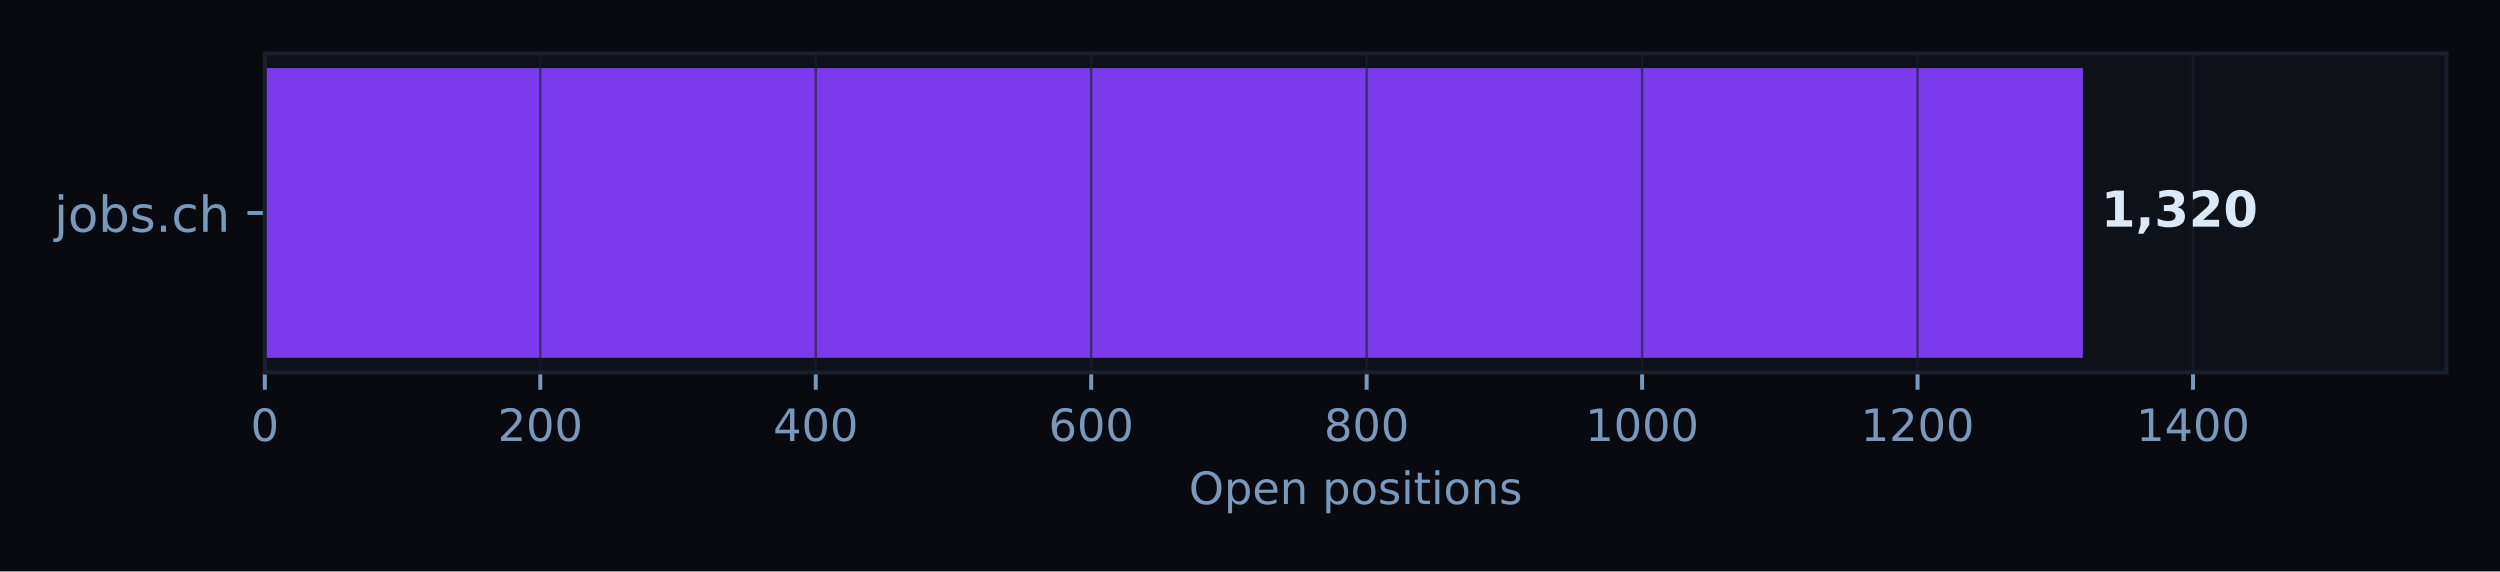
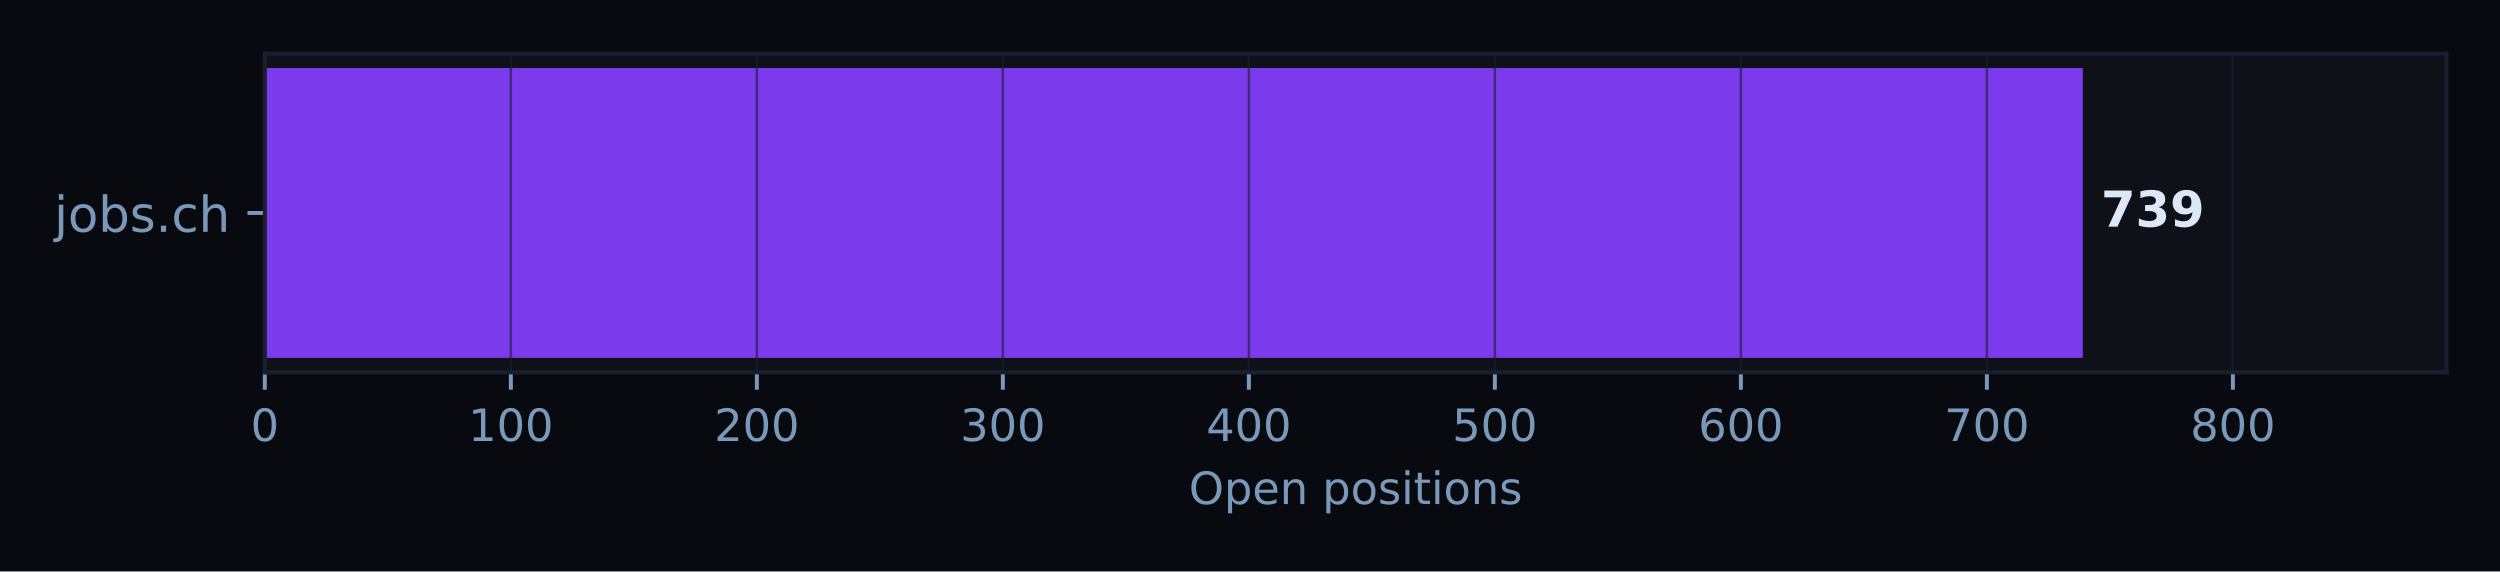
<svg xmlns="http://www.w3.org/2000/svg" xmlns:xlink="http://www.w3.org/1999/xlink" width="504pt" height="115.2pt" viewBox="0 0 504 115.2" version="1.1">
  <defs>
    <style type="text/css">*{stroke-linejoin: round; stroke-linecap: butt}</style>
  </defs>
  <g id="figure_1">
    <g id="patch_1">
      <path d="M 0 115.2  L 504 115.2  L 504 0  L 0 0  z " style="fill: #080a10" />
    </g>
    <g id="axes_1">
      <g id="patch_2">
        <path d="M 53.391 75.073  L 493.2 75.073  L 493.2 10.8  L 53.391 10.8  z " style="fill: #0e1118" />
      </g>
      <g id="patch_3">
        <path d="M 53.391 13.721  L 419.898 13.721  L 419.898 72.151  L 53.391 72.151  z " clip-path="url(#p3596b817c5)" style="fill: #7c3aed" />
      </g>
      <g id="matplotlib.axis_1">
        <g id="xtick_1">
          <g id="line2d_1">
            <path d="M 53.391 75.073  L 53.391 10.8  " clip-path="url(#p3596b817c5)" style="fill: none; stroke: #1a1f2e; stroke-opacity: 0.6; stroke-width: 0.5; stroke-linecap: square" />
          </g>
          <g id="line2d_2">
            <defs>
              <path id="mff3be124f5" d="M 0 0  L 0 3.5  " style="stroke: #7a99ba; stroke-width: 0.8" />
            </defs>
            <g>
              <use xlink:href="#mff3be124f5" x="53.391" y="75.073" style="fill: #7a99ba; stroke: #7a99ba; stroke-width: 0.8" />
            </g>
          </g>
          <g id="text_1">
            <g style="fill: #7a99ba" transform="translate(50.52778 88.91132) scale(0.09 -0.09)">
              <defs>
                <path id="DejaVuSans-30" d="M 2034 4250  Q 1547 4250 1301 3770  Q 1056 3291 1056 2328  Q 1056 1369 1301 889  Q 1547 409 2034 409  Q 2525 409 2770 889  Q 3016 1369 3016 2328  Q 3016 3291 2770 3770  Q 2525 4250 2034 4250  z M 2034 4750  Q 2819 4750 3233 4129  Q 3647 3509 3647 2328  Q 3647 1150 3233 529  Q 2819 -91 2034 -91  Q 1250 -91 836 529  Q 422 1150 422 2328  Q 422 3509 836 4129  Q 1250 4750 2034 4750  z " transform="scale(0.015625)" />
              </defs>
              <use xlink:href="#DejaVuSans-30" />
            </g>
          </g>
        </g>
        <g id="xtick_2">
          <g id="line2d_3">
-             <path d="M 108.922 75.073  L 108.922 10.8  " clip-path="url(#p3596b817c5)" style="fill: none; stroke: #1a1f2e; stroke-opacity: 0.6; stroke-width: 0.5; stroke-linecap: square" />
+             <path d="M 102.986 75.073  L 102.986 10.8  " clip-path="url(#p3596b817c5)" style="fill: none; stroke: #1a1f2e; stroke-opacity: 0.6; stroke-width: 0.5; stroke-linecap: square" />
          </g>
          <g id="line2d_4">
            <g>
-               <use xlink:href="#mff3be124f5" x="108.922" y="75.073" style="fill: #7a99ba; stroke: #7a99ba; stroke-width: 0.8" />
+               <use xlink:href="#mff3be124f5" x="102.986" y="75.073" style="fill: #7a99ba; stroke: #7a99ba; stroke-width: 0.8" />
            </g>
          </g>
          <g id="text_2">
-             <g style="fill: #7a99ba" transform="translate(100.333 88.91132) scale(0.09 -0.09)">
-               <defs>
-                 <path id="DejaVuSans-32" d="M 1228 531  L 3431 531  L 3431 0  L 469 0  L 469 531  Q 828 903 1448 1529  Q 2069 2156 2228 2338  Q 2531 2678 2651 2914  Q 2772 3150 2772 3378  Q 2772 3750 2511 3984  Q 2250 4219 1831 4219  Q 1534 4219 1204 4116  Q 875 4013 500 3803  L 500 4441  Q 881 4594 1212 4672  Q 1544 4750 1819 4750  Q 2544 4750 2975 4387  Q 3406 4025 3406 3419  Q 3406 3131 3298 2873  Q 3191 2616 2906 2266  Q 2828 2175 2409 1742  Q 1991 1309 1228 531  z " transform="scale(0.015625)" />
-               </defs>
-               <use xlink:href="#DejaVuSans-32" />
+             <g style="fill: #7a99ba" transform="translate(94.3966 88.91132) scale(0.09 -0.09)">
+               <defs>
+                 <path id="DejaVuSans-31" d="M 794 531  L 1825 531  L 1825 4091  L 703 3866  L 703 4441  L 1819 4666  L 2450 4666  L 2450 531  L 3481 531  L 3481 0  L 794 0  L 794 531  z " transform="scale(0.015625)" />
+               </defs>
+               <use xlink:href="#DejaVuSans-31" />
              <use xlink:href="#DejaVuSans-30" x="63.623" />
              <use xlink:href="#DejaVuSans-30" x="127.246" />
            </g>
          </g>
        </g>
        <g id="xtick_3">
          <g id="line2d_5">
-             <path d="M 164.454 75.073  L 164.454 10.8  " clip-path="url(#p3596b817c5)" style="fill: none; stroke: #1a1f2e; stroke-opacity: 0.6; stroke-width: 0.5; stroke-linecap: square" />
+             <path d="M 152.581 75.073  L 152.581 10.8  " clip-path="url(#p3596b817c5)" style="fill: none; stroke: #1a1f2e; stroke-opacity: 0.6; stroke-width: 0.5; stroke-linecap: square" />
          </g>
          <g id="line2d_6">
            <g>
-               <use xlink:href="#mff3be124f5" x="164.454" y="75.073" style="fill: #7a99ba; stroke: #7a99ba; stroke-width: 0.8" />
+               <use xlink:href="#mff3be124f5" x="152.581" y="75.073" style="fill: #7a99ba; stroke: #7a99ba; stroke-width: 0.8" />
            </g>
          </g>
          <g id="text_3">
-             <g style="fill: #7a99ba" transform="translate(155.8644 88.91132) scale(0.09 -0.09)">
-               <defs>
-                 <path id="DejaVuSans-34" d="M 2419 4116  L 825 1625  L 2419 1625  L 2419 4116  z M 2253 4666  L 3047 4666  L 3047 1625  L 3713 1625  L 3713 1100  L 3047 1100  L 3047 0  L 2419 0  L 2419 1100  L 313 1100  L 313 1709  L 2253 4666  z " transform="scale(0.015625)" />
-               </defs>
-               <use xlink:href="#DejaVuSans-34" />
+             <g style="fill: #7a99ba" transform="translate(143.9917 88.91132) scale(0.09 -0.09)">
+               <defs>
+                 <path id="DejaVuSans-32" d="M 1228 531  L 3431 531  L 3431 0  L 469 0  L 469 531  Q 828 903 1448 1529  Q 2069 2156 2228 2338  Q 2531 2678 2651 2914  Q 2772 3150 2772 3378  Q 2772 3750 2511 3984  Q 2250 4219 1831 4219  Q 1534 4219 1204 4116  Q 875 4013 500 3803  L 500 4441  Q 881 4594 1212 4672  Q 1544 4750 1819 4750  Q 2544 4750 2975 4387  Q 3406 4025 3406 3419  Q 3406 3131 3298 2873  Q 3191 2616 2906 2266  Q 2828 2175 2409 1742  Q 1991 1309 1228 531  z " transform="scale(0.015625)" />
+               </defs>
+               <use xlink:href="#DejaVuSans-32" />
              <use xlink:href="#DejaVuSans-30" x="63.623" />
              <use xlink:href="#DejaVuSans-30" x="127.246" />
            </g>
          </g>
        </g>
        <g id="xtick_4">
          <g id="line2d_7">
-             <path d="M 219.985 75.073  L 219.985 10.8  " clip-path="url(#p3596b817c5)" style="fill: none; stroke: #1a1f2e; stroke-opacity: 0.6; stroke-width: 0.5; stroke-linecap: square" />
+             <path d="M 202.176 75.073  L 202.176 10.8  " clip-path="url(#p3596b817c5)" style="fill: none; stroke: #1a1f2e; stroke-opacity: 0.6; stroke-width: 0.5; stroke-linecap: square" />
          </g>
          <g id="line2d_8">
            <g>
-               <use xlink:href="#mff3be124f5" x="219.985" y="75.073" style="fill: #7a99ba; stroke: #7a99ba; stroke-width: 0.8" />
+               <use xlink:href="#mff3be124f5" x="202.176" y="75.073" style="fill: #7a99ba; stroke: #7a99ba; stroke-width: 0.8" />
            </g>
          </g>
          <g id="text_4">
-             <g style="fill: #7a99ba" transform="translate(211.3959 88.91132) scale(0.09 -0.09)">
-               <defs>
-                 <path id="DejaVuSans-36" d="M 2113 2584  Q 1688 2584 1439 2293  Q 1191 2003 1191 1497  Q 1191 994 1439 701  Q 1688 409 2113 409  Q 2538 409 2786 701  Q 3034 994 3034 1497  Q 3034 2003 2786 2293  Q 2538 2584 2113 2584  z M 3366 4563  L 3366 3988  Q 3128 4100 2886 4159  Q 2644 4219 2406 4219  Q 1781 4219 1451 3797  Q 1122 3375 1075 2522  Q 1259 2794 1537 2939  Q 1816 3084 2150 3084  Q 2853 3084 3261 2657  Q 3669 2231 3669 1497  Q 3669 778 3244 343  Q 2819 -91 2113 -91  Q 1303 -91 875 529  Q 447 1150 447 2328  Q 447 3434 972 4092  Q 1497 4750 2381 4750  Q 2619 4750 2861 4703  Q 3103 4656 3366 4563  z " transform="scale(0.015625)" />
-               </defs>
-               <use xlink:href="#DejaVuSans-36" />
+             <g style="fill: #7a99ba" transform="translate(193.5867 88.91132) scale(0.09 -0.09)">
+               <defs>
+                 <path id="DejaVuSans-33" d="M 2597 2516  Q 3050 2419 3304 2112  Q 3559 1806 3559 1356  Q 3559 666 3084 287  Q 2609 -91 1734 -91  Q 1441 -91 1130 -33  Q 819 25 488 141  L 488 750  Q 750 597 1062 519  Q 1375 441 1716 441  Q 2309 441 2620 675  Q 2931 909 2931 1356  Q 2931 1769 2642 2001  Q 2353 2234 1838 2234  L 1294 2234  L 1294 2753  L 1863 2753  Q 2328 2753 2575 2939  Q 2822 3125 2822 3475  Q 2822 3834 2567 4026  Q 2313 4219 1838 4219  Q 1578 4219 1281 4162  Q 984 4106 628 3988  L 628 4550  Q 988 4650 1302 4700  Q 1616 4750 1894 4750  Q 2613 4750 3031 4423  Q 3450 4097 3450 3541  Q 3450 3153 3228 2886  Q 3006 2619 2597 2516  z " transform="scale(0.015625)" />
+               </defs>
+               <use xlink:href="#DejaVuSans-33" />
              <use xlink:href="#DejaVuSans-30" x="63.623" />
              <use xlink:href="#DejaVuSans-30" x="127.246" />
            </g>
          </g>
        </g>
        <g id="xtick_5">
          <g id="line2d_9">
-             <path d="M 275.517 75.073  L 275.517 10.8  " clip-path="url(#p3596b817c5)" style="fill: none; stroke: #1a1f2e; stroke-opacity: 0.6; stroke-width: 0.5; stroke-linecap: square" />
+             <path d="M 251.771 75.073  L 251.771 10.8  " clip-path="url(#p3596b817c5)" style="fill: none; stroke: #1a1f2e; stroke-opacity: 0.6; stroke-width: 0.5; stroke-linecap: square" />
          </g>
          <g id="line2d_10">
            <g>
-               <use xlink:href="#mff3be124f5" x="275.517" y="75.073" style="fill: #7a99ba; stroke: #7a99ba; stroke-width: 0.8" />
+               <use xlink:href="#mff3be124f5" x="251.771" y="75.073" style="fill: #7a99ba; stroke: #7a99ba; stroke-width: 0.8" />
            </g>
          </g>
          <g id="text_5">
-             <g style="fill: #7a99ba" transform="translate(266.9273 88.91132) scale(0.09 -0.09)">
-               <defs>
-                 <path id="DejaVuSans-38" d="M 2034 2216  Q 1584 2216 1326 1975  Q 1069 1734 1069 1313  Q 1069 891 1326 650  Q 1584 409 2034 409  Q 2484 409 2743 651  Q 3003 894 3003 1313  Q 3003 1734 2745 1975  Q 2488 2216 2034 2216  z M 1403 2484  Q 997 2584 770 2862  Q 544 3141 544 3541  Q 544 4100 942 4425  Q 1341 4750 2034 4750  Q 2731 4750 3128 4425  Q 3525 4100 3525 3541  Q 3525 3141 3298 2862  Q 3072 2584 2669 2484  Q 3125 2378 3379 2068  Q 3634 1759 3634 1313  Q 3634 634 3220 271  Q 2806 -91 2034 -91  Q 1263 -91 848 271  Q 434 634 434 1313  Q 434 1759 690 2068  Q 947 2378 1403 2484  z M 1172 3481  Q 1172 3119 1398 2916  Q 1625 2713 2034 2713  Q 2441 2713 2670 2916  Q 2900 3119 2900 3481  Q 2900 3844 2670 4047  Q 2441 4250 2034 4250  Q 1625 4250 1398 4047  Q 1172 3844 1172 3481  z " transform="scale(0.015625)" />
-               </defs>
-               <use xlink:href="#DejaVuSans-38" />
+             <g style="fill: #7a99ba" transform="translate(243.1818 88.91132) scale(0.09 -0.09)">
+               <defs>
+                 <path id="DejaVuSans-34" d="M 2419 4116  L 825 1625  L 2419 1625  L 2419 4116  z M 2253 4666  L 3047 4666  L 3047 1625  L 3713 1625  L 3713 1100  L 3047 1100  L 3047 0  L 2419 0  L 2419 1100  L 313 1100  L 313 1709  L 2253 4666  z " transform="scale(0.015625)" />
+               </defs>
+               <use xlink:href="#DejaVuSans-34" />
              <use xlink:href="#DejaVuSans-30" x="63.623" />
              <use xlink:href="#DejaVuSans-30" x="127.246" />
            </g>
          </g>
        </g>
        <g id="xtick_6">
          <g id="line2d_11">
-             <path d="M 331.048 75.073  L 331.048 10.8  " clip-path="url(#p3596b817c5)" style="fill: none; stroke: #1a1f2e; stroke-opacity: 0.6; stroke-width: 0.5; stroke-linecap: square" />
+             <path d="M 301.366 75.073  L 301.366 10.8  " clip-path="url(#p3596b817c5)" style="fill: none; stroke: #1a1f2e; stroke-opacity: 0.6; stroke-width: 0.5; stroke-linecap: square" />
          </g>
          <g id="line2d_12">
            <g>
-               <use xlink:href="#mff3be124f5" x="331.048" y="75.073" style="fill: #7a99ba; stroke: #7a99ba; stroke-width: 0.8" />
+               <use xlink:href="#mff3be124f5" x="301.366" y="75.073" style="fill: #7a99ba; stroke: #7a99ba; stroke-width: 0.8" />
            </g>
          </g>
          <g id="text_6">
-             <g style="fill: #7a99ba" transform="translate(319.5957 88.91132) scale(0.09 -0.09)">
-               <defs>
-                 <path id="DejaVuSans-31" d="M 794 531  L 1825 531  L 1825 4091  L 703 3866  L 703 4441  L 1819 4666  L 2450 4666  L 2450 531  L 3481 531  L 3481 0  L 794 0  L 794 531  z " transform="scale(0.015625)" />
-               </defs>
-               <use xlink:href="#DejaVuSans-31" />
-               <use xlink:href="#DejaVuSans-30" x="63.623" />
-               <use xlink:href="#DejaVuSans-30" x="127.246" />
-               <use xlink:href="#DejaVuSans-30" x="190.869" />
+             <g style="fill: #7a99ba" transform="translate(292.7769 88.91132) scale(0.09 -0.09)">
+               <defs>
+                 <path id="DejaVuSans-35" d="M 691 4666  L 3169 4666  L 3169 4134  L 1269 4134  L 1269 2991  Q 1406 3038 1543 3061  Q 1681 3084 1819 3084  Q 2600 3084 3056 2656  Q 3513 2228 3513 1497  Q 3513 744 3044 326  Q 2575 -91 1722 -91  Q 1428 -91 1123 -41  Q 819 9 494 109  L 494 744  Q 775 591 1075 516  Q 1375 441 1709 441  Q 2250 441 2565 725  Q 2881 1009 2881 1497  Q 2881 1984 2565 2268  Q 2250 2553 1709 2553  Q 1456 2553 1204 2497  Q 953 2441 691 2322  L 691 4666  z " transform="scale(0.015625)" />
+               </defs>
+               <use xlink:href="#DejaVuSans-35" />
+               <use xlink:href="#DejaVuSans-30" x="63.623" />
+               <use xlink:href="#DejaVuSans-30" x="127.246" />
            </g>
          </g>
        </g>
        <g id="xtick_7">
          <g id="line2d_13">
-             <path d="M 386.58 75.073  L 386.58 10.8  " clip-path="url(#p3596b817c5)" style="fill: none; stroke: #1a1f2e; stroke-opacity: 0.6; stroke-width: 0.5; stroke-linecap: square" />
+             <path d="M 350.961 75.073  L 350.961 10.8  " clip-path="url(#p3596b817c5)" style="fill: none; stroke: #1a1f2e; stroke-opacity: 0.6; stroke-width: 0.5; stroke-linecap: square" />
          </g>
          <g id="line2d_14">
            <g>
-               <use xlink:href="#mff3be124f5" x="386.58" y="75.073" style="fill: #7a99ba; stroke: #7a99ba; stroke-width: 0.8" />
+               <use xlink:href="#mff3be124f5" x="350.961" y="75.073" style="fill: #7a99ba; stroke: #7a99ba; stroke-width: 0.8" />
            </g>
          </g>
          <g id="text_7">
-             <g style="fill: #7a99ba" transform="translate(375.1271 88.91132) scale(0.09 -0.09)">
-               <use xlink:href="#DejaVuSans-31" />
-               <use xlink:href="#DejaVuSans-32" x="63.623" />
-               <use xlink:href="#DejaVuSans-30" x="127.246" />
-               <use xlink:href="#DejaVuSans-30" x="190.869" />
+             <g style="fill: #7a99ba" transform="translate(342.372 88.91132) scale(0.09 -0.09)">
+               <defs>
+                 <path id="DejaVuSans-36" d="M 2113 2584  Q 1688 2584 1439 2293  Q 1191 2003 1191 1497  Q 1191 994 1439 701  Q 1688 409 2113 409  Q 2538 409 2786 701  Q 3034 994 3034 1497  Q 3034 2003 2786 2293  Q 2538 2584 2113 2584  z M 3366 4563  L 3366 3988  Q 3128 4100 2886 4159  Q 2644 4219 2406 4219  Q 1781 4219 1451 3797  Q 1122 3375 1075 2522  Q 1259 2794 1537 2939  Q 1816 3084 2150 3084  Q 2853 3084 3261 2657  Q 3669 2231 3669 1497  Q 3669 778 3244 343  Q 2819 -91 2113 -91  Q 1303 -91 875 529  Q 447 1150 447 2328  Q 447 3434 972 4092  Q 1497 4750 2381 4750  Q 2619 4750 2861 4703  Q 3103 4656 3366 4563  z " transform="scale(0.015625)" />
+               </defs>
+               <use xlink:href="#DejaVuSans-36" />
+               <use xlink:href="#DejaVuSans-30" x="63.623" />
+               <use xlink:href="#DejaVuSans-30" x="127.246" />
            </g>
          </g>
        </g>
        <g id="xtick_8">
          <g id="line2d_15">
-             <path d="M 442.111 75.073  L 442.111 10.8  " clip-path="url(#p3596b817c5)" style="fill: none; stroke: #1a1f2e; stroke-opacity: 0.6; stroke-width: 0.5; stroke-linecap: square" />
+             <path d="M 400.556 75.073  L 400.556 10.8  " clip-path="url(#p3596b817c5)" style="fill: none; stroke: #1a1f2e; stroke-opacity: 0.6; stroke-width: 0.5; stroke-linecap: square" />
          </g>
          <g id="line2d_16">
            <g>
-               <use xlink:href="#mff3be124f5" x="442.111" y="75.073" style="fill: #7a99ba; stroke: #7a99ba; stroke-width: 0.8" />
+               <use xlink:href="#mff3be124f5" x="400.556" y="75.073" style="fill: #7a99ba; stroke: #7a99ba; stroke-width: 0.8" />
            </g>
          </g>
          <g id="text_8">
-             <g style="fill: #7a99ba" transform="translate(430.6586 88.91132) scale(0.09 -0.09)">
-               <use xlink:href="#DejaVuSans-31" />
-               <use xlink:href="#DejaVuSans-34" x="63.623" />
-               <use xlink:href="#DejaVuSans-30" x="127.246" />
-               <use xlink:href="#DejaVuSans-30" x="190.869" />
-             </g>
-           </g>
-         </g>
-         <g id="text_9">
+             <g style="fill: #7a99ba" transform="translate(391.967 88.91132) scale(0.09 -0.09)">
+               <defs>
+                 <path id="DejaVuSans-37" d="M 525 4666  L 3525 4666  L 3525 4397  L 1831 0  L 1172 0  L 2766 4134  L 525 4134  L 525 4666  z " transform="scale(0.015625)" />
+               </defs>
+               <use xlink:href="#DejaVuSans-37" />
+               <use xlink:href="#DejaVuSans-30" x="63.623" />
+               <use xlink:href="#DejaVuSans-30" x="127.246" />
+             </g>
+           </g>
+         </g>
+         <g id="xtick_9">
+           <g id="line2d_17">
+             <path d="M 450.151 75.073  L 450.151 10.8  " clip-path="url(#p3596b817c5)" style="fill: none; stroke: #1a1f2e; stroke-opacity: 0.6; stroke-width: 0.5; stroke-linecap: square" />
+           </g>
+           <g id="line2d_18">
+             <g>
+               <use xlink:href="#mff3be124f5" x="450.151" y="75.073" style="fill: #7a99ba; stroke: #7a99ba; stroke-width: 0.8" />
+             </g>
+           </g>
+           <g id="text_9">
+             <g style="fill: #7a99ba" transform="translate(441.5621 88.91132) scale(0.09 -0.09)">
+               <defs>
+                 <path id="DejaVuSans-38" d="M 2034 2216  Q 1584 2216 1326 1975  Q 1069 1734 1069 1313  Q 1069 891 1326 650  Q 1584 409 2034 409  Q 2484 409 2743 651  Q 3003 894 3003 1313  Q 3003 1734 2745 1975  Q 2488 2216 2034 2216  z M 1403 2484  Q 997 2584 770 2862  Q 544 3141 544 3541  Q 544 4100 942 4425  Q 1341 4750 2034 4750  Q 2731 4750 3128 4425  Q 3525 4100 3525 3541  Q 3525 3141 3298 2862  Q 3072 2584 2669 2484  Q 3125 2378 3379 2068  Q 3634 1759 3634 1313  Q 3634 634 3220 271  Q 2806 -91 2034 -91  Q 1263 -91 848 271  Q 434 634 434 1313  Q 434 1759 690 2068  Q 947 2378 1403 2484  z M 1172 3481  Q 1172 3119 1398 2916  Q 1625 2713 2034 2713  Q 2441 2713 2670 2916  Q 2900 3119 2900 3481  Q 2900 3844 2670 4047  Q 2441 4250 2034 4250  Q 1625 4250 1398 4047  Q 1172 3844 1172 3481  z " transform="scale(0.015625)" />
+               </defs>
+               <use xlink:href="#DejaVuSans-38" />
+               <use xlink:href="#DejaVuSans-30" x="63.623" />
+               <use xlink:href="#DejaVuSans-30" x="127.246" />
+             </g>
+           </g>
+         </g>
+         <g id="text_10">
          <g style="fill: #7a99ba" transform="translate(239.6769 101.6216) scale(0.09 -0.09)">
            <defs>
              <path id="DejaVuSans-4f" d="M 2522 4238  Q 1834 4238 1429 3725  Q 1025 3213 1025 2328  Q 1025 1447 1429 934  Q 1834 422 2522 422  Q 3209 422 3611 934  Q 4013 1447 4013 2328  Q 4013 3213 3611 3725  Q 3209 4238 2522 4238  z M 2522 4750  Q 3503 4750 4090 4092  Q 4678 3434 4678 2328  Q 4678 1225 4090 567  Q 3503 -91 2522 -91  Q 1538 -91 948 565  Q 359 1222 359 2328  Q 359 3434 948 4092  Q 1538 4750 2522 4750  z " transform="scale(0.015625)" />
              <path id="DejaVuSans-70" d="M 1159 525  L 1159 -1331  L 581 -1331  L 581 3500  L 1159 3500  L 1159 2969  Q 1341 3281 1617 3432  Q 1894 3584 2278 3584  Q 2916 3584 3314 3078  Q 3713 2572 3713 1747  Q 3713 922 3314 415  Q 2916 -91 2278 -91  Q 1894 -91 1617 61  Q 1341 213 1159 525  z M 3116 1747  Q 3116 2381 2855 2742  Q 2594 3103 2138 3103  Q 1681 3103 1420 2742  Q 1159 2381 1159 1747  Q 1159 1113 1420 752  Q 1681 391 2138 391  Q 2594 391 2855 752  Q 3116 1113 3116 1747  z " transform="scale(0.015625)" />
              <path id="DejaVuSans-65" d="M 3597 1894  L 3597 1613  L 953 1613  Q 991 1019 1311 708  Q 1631 397 2203 397  Q 2534 397 2845 478  Q 3156 559 3463 722  L 3463 178  Q 3153 47 2828 -22  Q 2503 -91 2169 -91  Q 1331 -91 842 396  Q 353 884 353 1716  Q 353 2575 817 3079  Q 1281 3584 2069 3584  Q 2775 3584 3186 3129  Q 3597 2675 3597 1894  z M 3022 2063  Q 3016 2534 2758 2815  Q 2500 3097 2075 3097  Q 1594 3097 1305 2825  Q 1016 2553 972 2059  L 3022 2063  z " transform="scale(0.015625)" />
              <path id="DejaVuSans-6e" d="M 3513 2113  L 3513 0  L 2938 0  L 2938 2094  Q 2938 2591 2744 2837  Q 2550 3084 2163 3084  Q 1697 3084 1428 2787  Q 1159 2491 1159 1978  L 1159 0  L 581 0  L 581 3500  L 1159 3500  L 1159 2956  Q 1366 3272 1645 3428  Q 1925 3584 2291 3584  Q 2894 3584 3203 3211  Q 3513 2838 3513 2113  z " transform="scale(0.015625)" />
              <path id="DejaVuSans-20" transform="scale(0.015625)" />
              <path id="DejaVuSans-6f" d="M 1959 3097  Q 1497 3097 1228 2736  Q 959 2375 959 1747  Q 959 1119 1226 758  Q 1494 397 1959 397  Q 2419 397 2687 759  Q 2956 1122 2956 1747  Q 2956 2369 2687 2733  Q 2419 3097 1959 3097  z M 1959 3584  Q 2709 3584 3137 3096  Q 3566 2609 3566 1747  Q 3566 888 3137 398  Q 2709 -91 1959 -91  Q 1206 -91 779 398  Q 353 888 353 1747  Q 353 2609 779 3096  Q 1206 3584 1959 3584  z " transform="scale(0.015625)" />
              <path id="DejaVuSans-73" d="M 2834 3397  L 2834 2853  Q 2591 2978 2328 3040  Q 2066 3103 1784 3103  Q 1356 3103 1142 2972  Q 928 2841 928 2578  Q 928 2378 1081 2264  Q 1234 2150 1697 2047  L 1894 2003  Q 2506 1872 2764 1633  Q 3022 1394 3022 966  Q 3022 478 2636 193  Q 2250 -91 1575 -91  Q 1294 -91 989 -36  Q 684 19 347 128  L 347 722  Q 666 556 975 473  Q 1284 391 1588 391  Q 1994 391 2212 530  Q 2431 669 2431 922  Q 2431 1156 2273 1281  Q 2116 1406 1581 1522  L 1381 1569  Q 847 1681 609 1914  Q 372 2147 372 2553  Q 372 3047 722 3315  Q 1072 3584 1716 3584  Q 2034 3584 2315 3537  Q 2597 3491 2834 3397  z " transform="scale(0.015625)" />
              <path id="DejaVuSans-69" d="M 603 3500  L 1178 3500  L 1178 0  L 603 0  L 603 3500  z M 603 4863  L 1178 4863  L 1178 4134  L 603 4134  L 603 4863  z " transform="scale(0.015625)" />
              <path id="DejaVuSans-74" d="M 1172 4494  L 1172 3500  L 2356 3500  L 2356 3053  L 1172 3053  L 1172 1153  Q 1172 725 1289 603  Q 1406 481 1766 481  L 2356 481  L 2356 0  L 1766 0  Q 1100 0 847 248  Q 594 497 594 1153  L 594 3053  L 172 3053  L 172 3500  L 594 3500  L 594 4494  L 1172 4494  z " transform="scale(0.015625)" />
            </defs>
            <use xlink:href="#DejaVuSans-4f" />
            <use xlink:href="#DejaVuSans-70" x="78.711" />
            <use xlink:href="#DejaVuSans-65" x="142.188" />
            <use xlink:href="#DejaVuSans-6e" x="203.711" />
            <use xlink:href="#DejaVuSans-20" x="267.09" />
            <use xlink:href="#DejaVuSans-70" x="298.877" />
            <use xlink:href="#DejaVuSans-6f" x="362.354" />
            <use xlink:href="#DejaVuSans-73" x="423.535" />
            <use xlink:href="#DejaVuSans-69" x="475.635" />
            <use xlink:href="#DejaVuSans-74" x="503.418" />
            <use xlink:href="#DejaVuSans-69" x="542.627" />
            <use xlink:href="#DejaVuSans-6f" x="570.41" />
            <use xlink:href="#DejaVuSans-6e" x="631.592" />
            <use xlink:href="#DejaVuSans-73" x="694.971" />
          </g>
        </g>
      </g>
      <g id="matplotlib.axis_2">
        <g id="ytick_1">
-           <g id="line2d_17">
+           <g id="line2d_19">
            <defs>
              <path id="mdf66c61492" d="M 0 0  L -3.5 0  " style="stroke: #7a99ba; stroke-width: 0.8" />
            </defs>
            <g>
              <use xlink:href="#mdf66c61492" x="53.391" y="42.936" style="fill: #7a99ba; stroke: #7a99ba; stroke-width: 0.8" />
            </g>
          </g>
-           <g id="text_10">
+           <g id="text_11">
            <g style="fill: #7a99ba" transform="translate(10.92216 46.73558) scale(0.1 -0.1)">
              <defs>
                <path id="DejaVuSans-6a" d="M 603 3500  L 1178 3500  L 1178 -63  Q 1178 -731 923 -1031  Q 669 -1331 103 -1331  L -116 -1331  L -116 -844  L 38 -844  Q 366 -844 484 -692  Q 603 -541 603 -63  L 603 3500  z M 603 4863  L 1178 4863  L 1178 4134  L 603 4134  L 603 4863  z " transform="scale(0.015625)" />
                <path id="DejaVuSans-62" d="M 3116 1747  Q 3116 2381 2855 2742  Q 2594 3103 2138 3103  Q 1681 3103 1420 2742  Q 1159 2381 1159 1747  Q 1159 1113 1420 752  Q 1681 391 2138 391  Q 2594 391 2855 752  Q 3116 1113 3116 1747  z M 1159 2969  Q 1341 3281 1617 3432  Q 1894 3584 2278 3584  Q 2916 3584 3314 3078  Q 3713 2572 3713 1747  Q 3713 922 3314 415  Q 2916 -91 2278 -91  Q 1894 -91 1617 61  Q 1341 213 1159 525  L 1159 0  L 581 0  L 581 4863  L 1159 4863  L 1159 2969  z " transform="scale(0.015625)" />
                <path id="DejaVuSans-2e" d="M 684 794  L 1344 794  L 1344 0  L 684 0  L 684 794  z " transform="scale(0.015625)" />
                <path id="DejaVuSans-63" d="M 3122 3366  L 3122 2828  Q 2878 2963 2633 3030  Q 2388 3097 2138 3097  Q 1578 3097 1268 2742  Q 959 2388 959 1747  Q 959 1106 1268 751  Q 1578 397 2138 397  Q 2388 397 2633 464  Q 2878 531 3122 666  L 3122 134  Q 2881 22 2623 -34  Q 2366 -91 2075 -91  Q 1284 -91 818 406  Q 353 903 353 1747  Q 353 2603 823 3093  Q 1294 3584 2113 3584  Q 2378 3584 2631 3529  Q 2884 3475 3122 3366  z " transform="scale(0.015625)" />
                <path id="DejaVuSans-68" d="M 3513 2113  L 3513 0  L 2938 0  L 2938 2094  Q 2938 2591 2744 2837  Q 2550 3084 2163 3084  Q 1697 3084 1428 2787  Q 1159 2491 1159 1978  L 1159 0  L 581 0  L 581 4863  L 1159 4863  L 1159 2956  Q 1366 3272 1645 3428  Q 1925 3584 2291 3584  Q 2894 3584 3203 3211  Q 3513 2838 3513 2113  z " transform="scale(0.015625)" />
              </defs>
              <use xlink:href="#DejaVuSans-6a" />
              <use xlink:href="#DejaVuSans-6f" x="27.783" />
              <use xlink:href="#DejaVuSans-62" x="88.965" />
              <use xlink:href="#DejaVuSans-73" x="152.441" />
              <use xlink:href="#DejaVuSans-2e" x="204.541" />
              <use xlink:href="#DejaVuSans-63" x="236.328" />
              <use xlink:href="#DejaVuSans-68" x="291.309" />
            </g>
          </g>
        </g>
      </g>
      <g id="patch_4">
        <path d="M 53.391 75.073  L 53.391 10.8  " style="fill: none; stroke: #1a1f2e; stroke-width: 0.8; stroke-linejoin: miter; stroke-linecap: square" />
      </g>
      <g id="patch_5">
        <path d="M 493.2 75.073  L 493.2 10.8  " style="fill: none; stroke: #1a1f2e; stroke-width: 0.8; stroke-linejoin: miter; stroke-linecap: square" />
      </g>
      <g id="patch_6">
        <path d="M 53.391 75.073  L 493.2 75.073  " style="fill: none; stroke: #1a1f2e; stroke-width: 0.8; stroke-linejoin: miter; stroke-linecap: square" />
      </g>
      <g id="patch_7">
        <path d="M 53.391 10.8  L 493.2 10.8  " style="fill: none; stroke: #1a1f2e; stroke-width: 0.8; stroke-linejoin: miter; stroke-linecap: square" />
      </g>
-       <g id="text_11">
+       <g id="text_12">
        <g style="fill: #dce8f5" transform="translate(423.5636 45.69574) scale(0.1 -0.1)">
          <defs>
-             <path id="DejaVuSans-Bold-31" d="M 750 831  L 1813 831  L 1813 3847  L 722 3622  L 722 4441  L 1806 4666  L 2950 4666  L 2950 831  L 4013 831  L 4013 0  L 750 0  L 750 831  z " transform="scale(0.015625)" />
-             <path id="DejaVuSans-Bold-2c" d="M 653 1209  L 1778 1209  L 1778 256  L 1006 -909  L 341 -909  L 653 256  L 653 1209  z " transform="scale(0.015625)" />
+             <path id="DejaVuSans-Bold-37" d="M 428 4666  L 3944 4666  L 3944 3988  L 2125 0  L 953 0  L 2675 3781  L 428 3781  L 428 4666  z " transform="scale(0.015625)" />
            <path id="DejaVuSans-Bold-33" d="M 2981 2516  Q 3453 2394 3698 2092  Q 3944 1791 3944 1325  Q 3944 631 3412 270  Q 2881 -91 1863 -91  Q 1503 -91 1142 -33  Q 781 25 428 141  L 428 1069  Q 766 900 1098 814  Q 1431 728 1753 728  Q 2231 728 2486 893  Q 2741 1059 2741 1369  Q 2741 1688 2480 1852  Q 2219 2016 1709 2016  L 1228 2016  L 1228 2791  L 1734 2791  Q 2188 2791 2409 2933  Q 2631 3075 2631 3366  Q 2631 3634 2415 3781  Q 2200 3928 1806 3928  Q 1516 3928 1219 3862  Q 922 3797 628 3669  L 628 4550  Q 984 4650 1334 4700  Q 1684 4750 2022 4750  Q 2931 4750 3382 4451  Q 3834 4153 3834 3553  Q 3834 3144 3618 2883  Q 3403 2622 2981 2516  z " transform="scale(0.015625)" />
-             <path id="DejaVuSans-Bold-32" d="M 1844 884  L 3897 884  L 3897 0  L 506 0  L 506 884  L 2209 2388  Q 2438 2594 2547 2791  Q 2656 2988 2656 3200  Q 2656 3528 2436 3728  Q 2216 3928 1850 3928  Q 1569 3928 1234 3808  Q 900 3688 519 3450  L 519 4475  Q 925 4609 1322 4679  Q 1719 4750 2100 4750  Q 2938 4750 3402 4381  Q 3866 4013 3866 3353  Q 3866 2972 3669 2642  Q 3472 2313 2841 1759  L 1844 884  z " transform="scale(0.015625)" />
-             <path id="DejaVuSans-Bold-30" d="M 2944 2338  Q 2944 3213 2780 3570  Q 2616 3928 2228 3928  Q 1841 3928 1675 3570  Q 1509 3213 1509 2338  Q 1509 1453 1675 1090  Q 1841 728 2228 728  Q 2613 728 2778 1090  Q 2944 1453 2944 2338  z M 4147 2328  Q 4147 1169 3647 539  Q 3147 -91 2228 -91  Q 1306 -91 806 539  Q 306 1169 306 2328  Q 306 3491 806 4120  Q 1306 4750 2228 4750  Q 3147 4750 3647 4120  Q 4147 3491 4147 2328  z " transform="scale(0.015625)" />
+             <path id="DejaVuSans-Bold-39" d="M 641 103  L 641 966  Q 928 831 1190 764  Q 1453 697 1709 697  Q 2247 697 2547 995  Q 2847 1294 2900 1881  Q 2688 1725 2447 1647  Q 2206 1569 1925 1569  Q 1209 1569 770 1986  Q 331 2403 331 3084  Q 331 3838 820 4291  Q 1309 4744 2131 4744  Q 3044 4744 3544 4128  Q 4044 3513 4044 2388  Q 4044 1231 3459 570  Q 2875 -91 1856 -91  Q 1528 -91 1228 -42  Q 928 6 641 103  z M 2125 2350  Q 2441 2350 2600 2554  Q 2759 2759 2759 3169  Q 2759 3575 2600 3781  Q 2441 3988 2125 3988  Q 1809 3988 1650 3781  Q 1491 3575 1491 3169  Q 1491 2759 1650 2554  Q 1809 2350 2125 2350  z " transform="scale(0.015625)" />
          </defs>
-           <use xlink:href="#DejaVuSans-Bold-31" />
-           <use xlink:href="#DejaVuSans-Bold-2c" x="69.58" />
-           <use xlink:href="#DejaVuSans-Bold-33" x="107.568" />
-           <use xlink:href="#DejaVuSans-Bold-32" x="177.148" />
-           <use xlink:href="#DejaVuSans-Bold-30" x="246.729" />
+           <use xlink:href="#DejaVuSans-Bold-37" />
+           <use xlink:href="#DejaVuSans-Bold-33" x="69.58" />
+           <use xlink:href="#DejaVuSans-Bold-39" x="139.16" />
        </g>
      </g>
    </g>
  </g>
  <defs>
    <clipPath id="p3596b817c5">
      <rect x="53.391" y="10.8" width="439.809" height="64.273" />
    </clipPath>
  </defs>
</svg>
